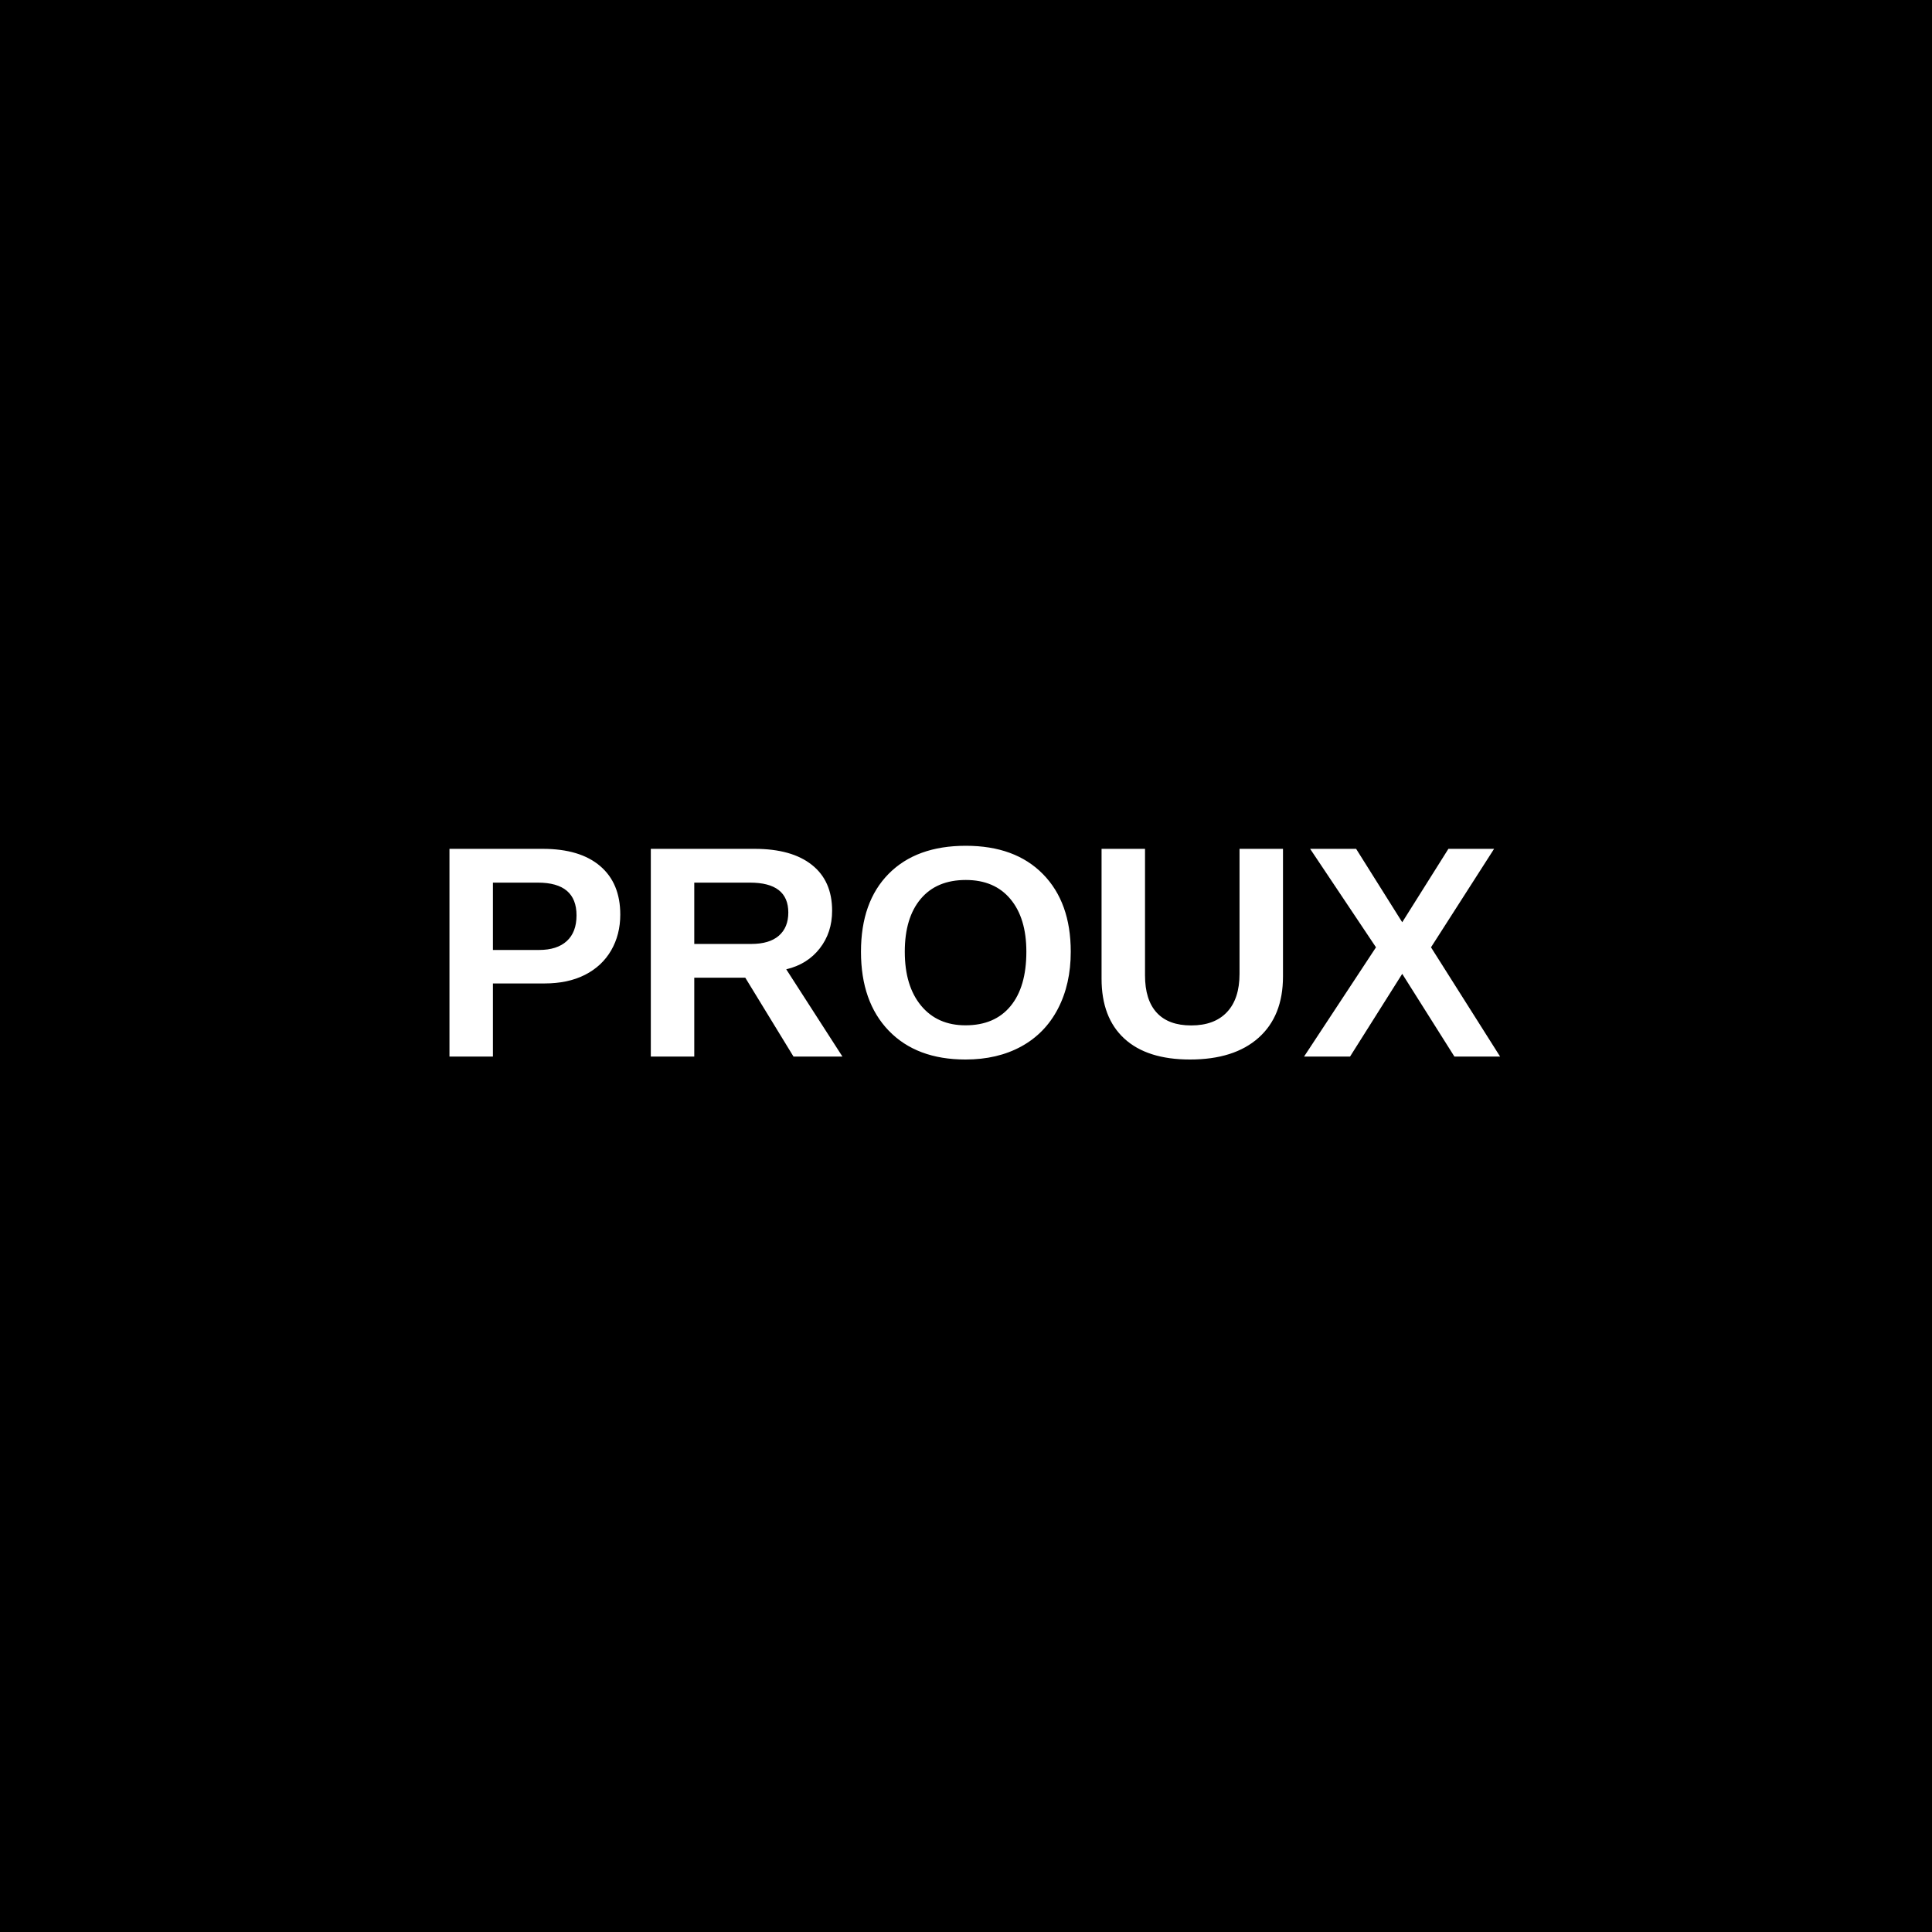
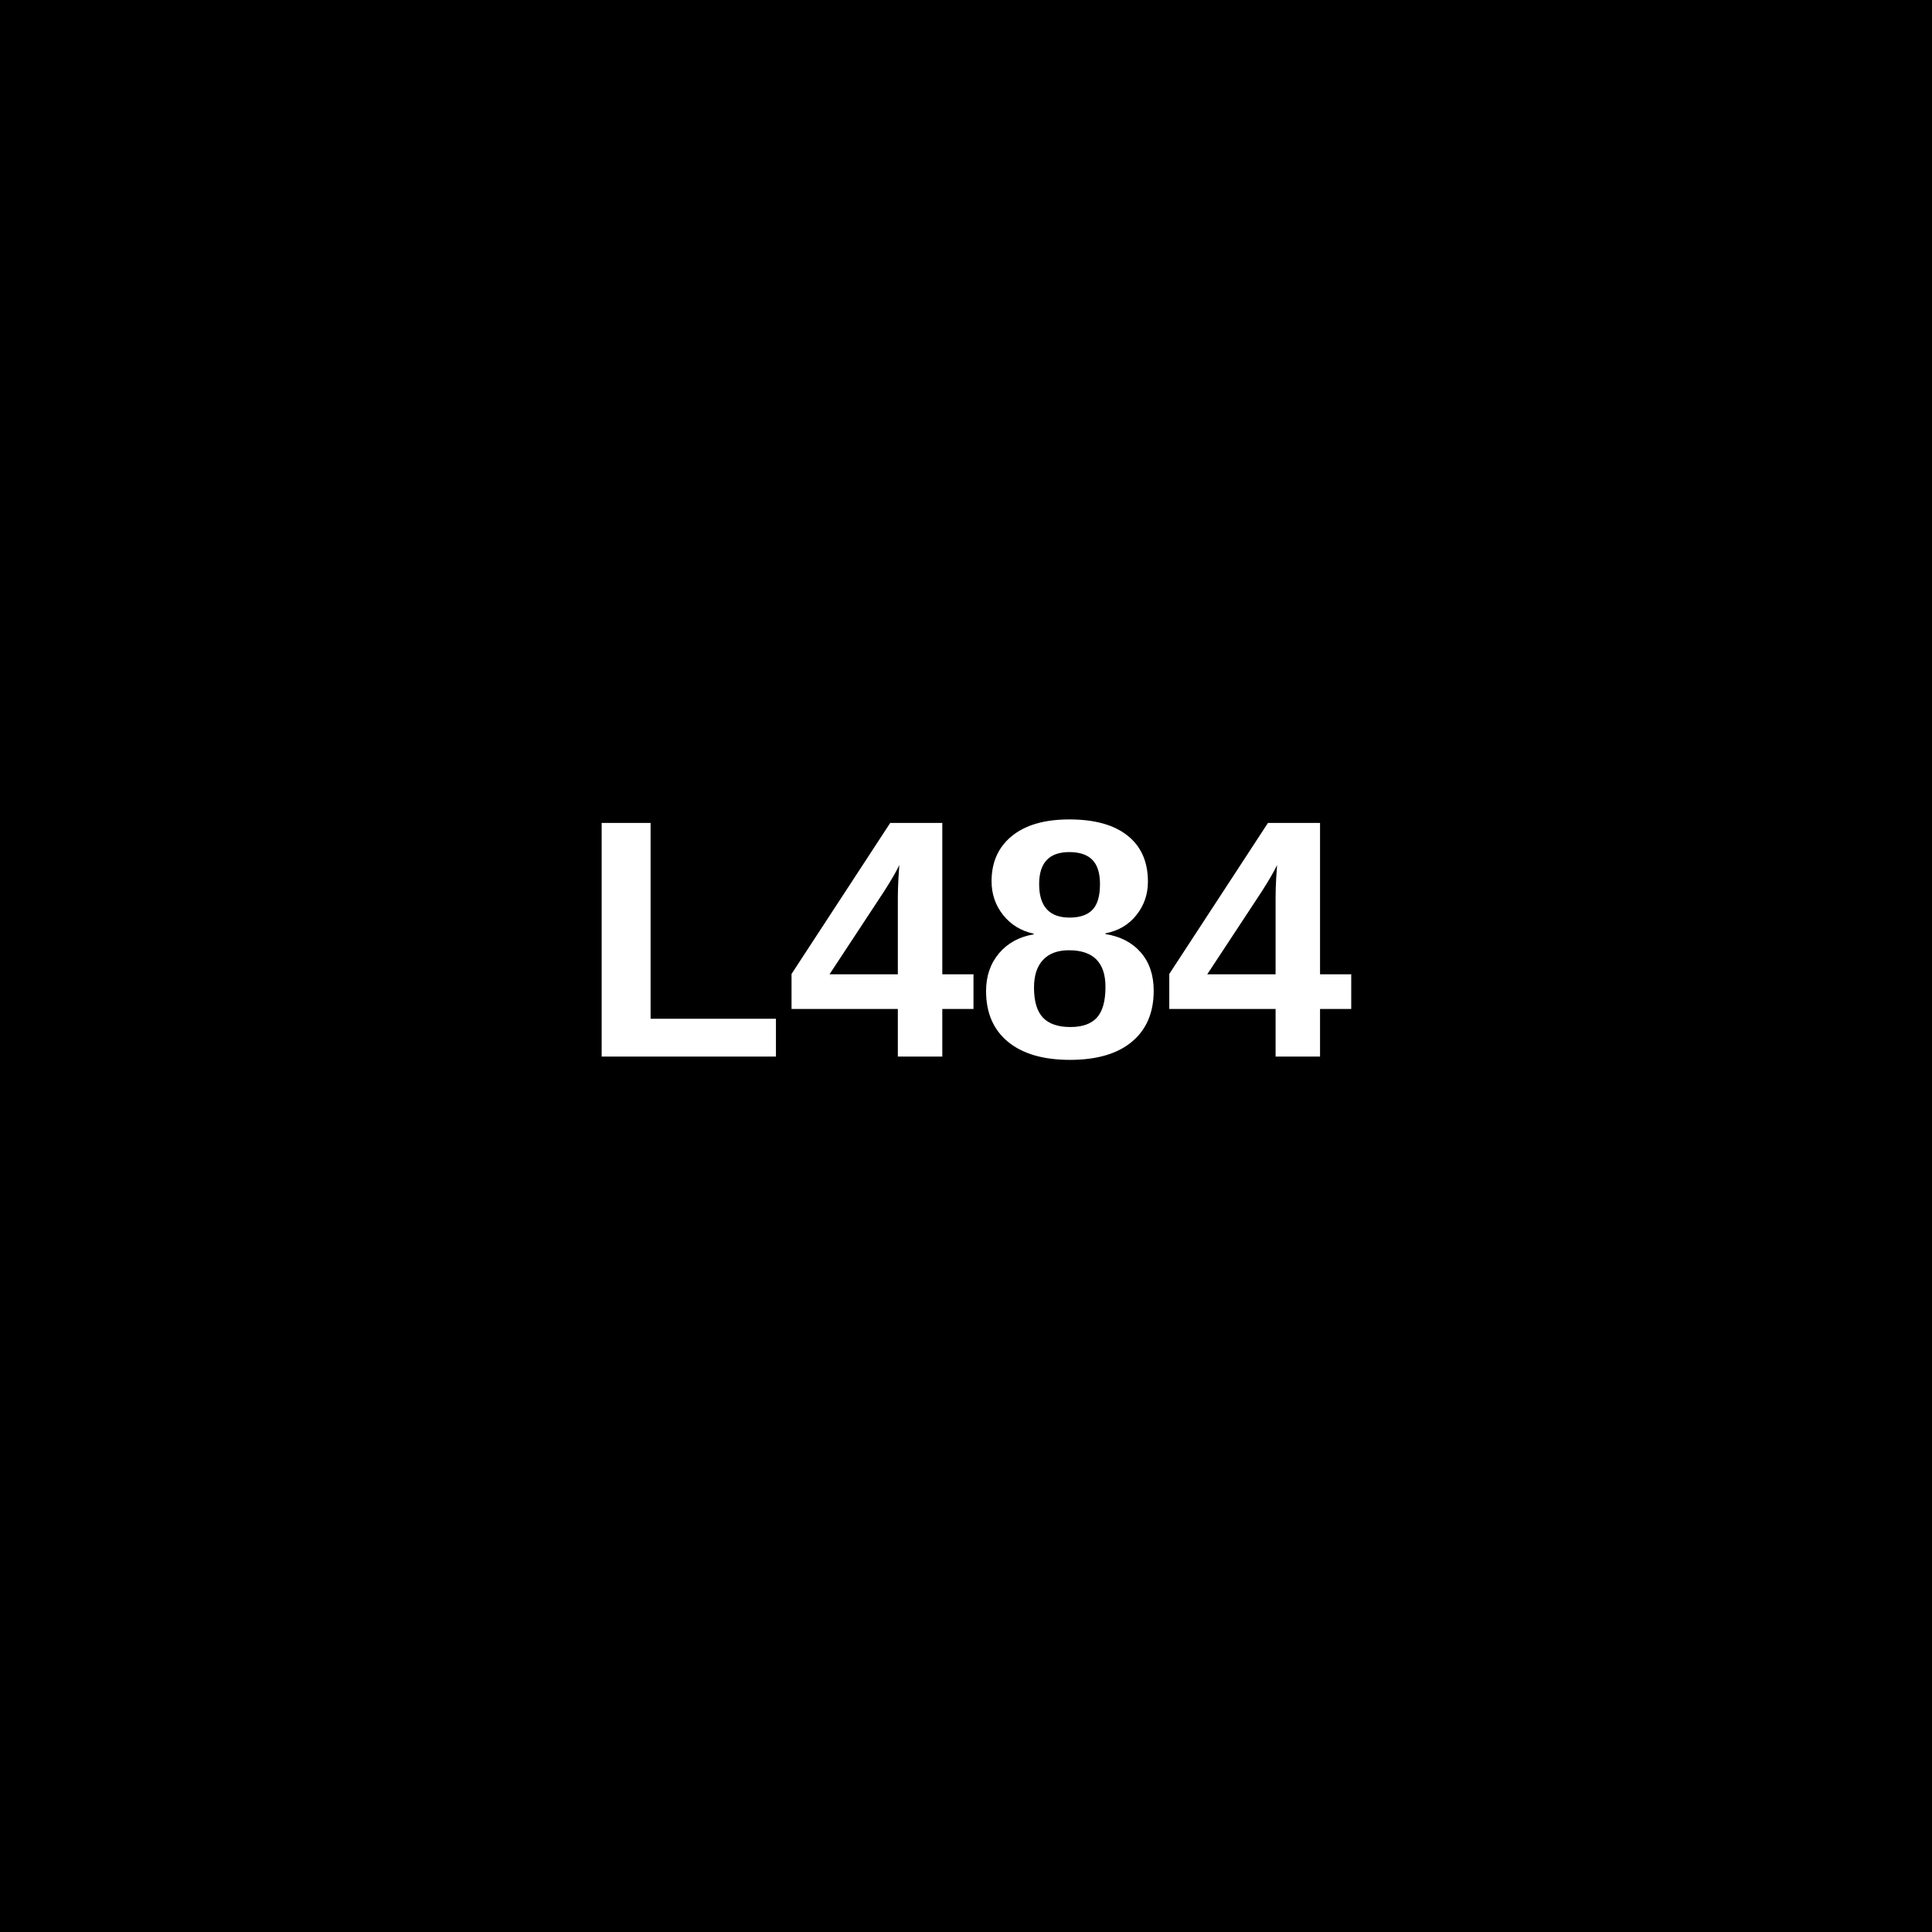
<svg xmlns="http://www.w3.org/2000/svg" width="512" height="512" viewBox="0 0 512 512" fill="none">
  <rect width="512" height="512" fill="#000000" />
-   <text x="256" y="280" font-family="Arial, sans-serif" font-size="80" font-weight="bold" text-anchor="middle" fill="#ffffff">PROUX</text>
+   <text x="256" y="280" font-family="Arial, sans-serif" font-size="90" font-weight="bold" text-anchor="middle" fill="#ffffff">L484</text>
</svg>
